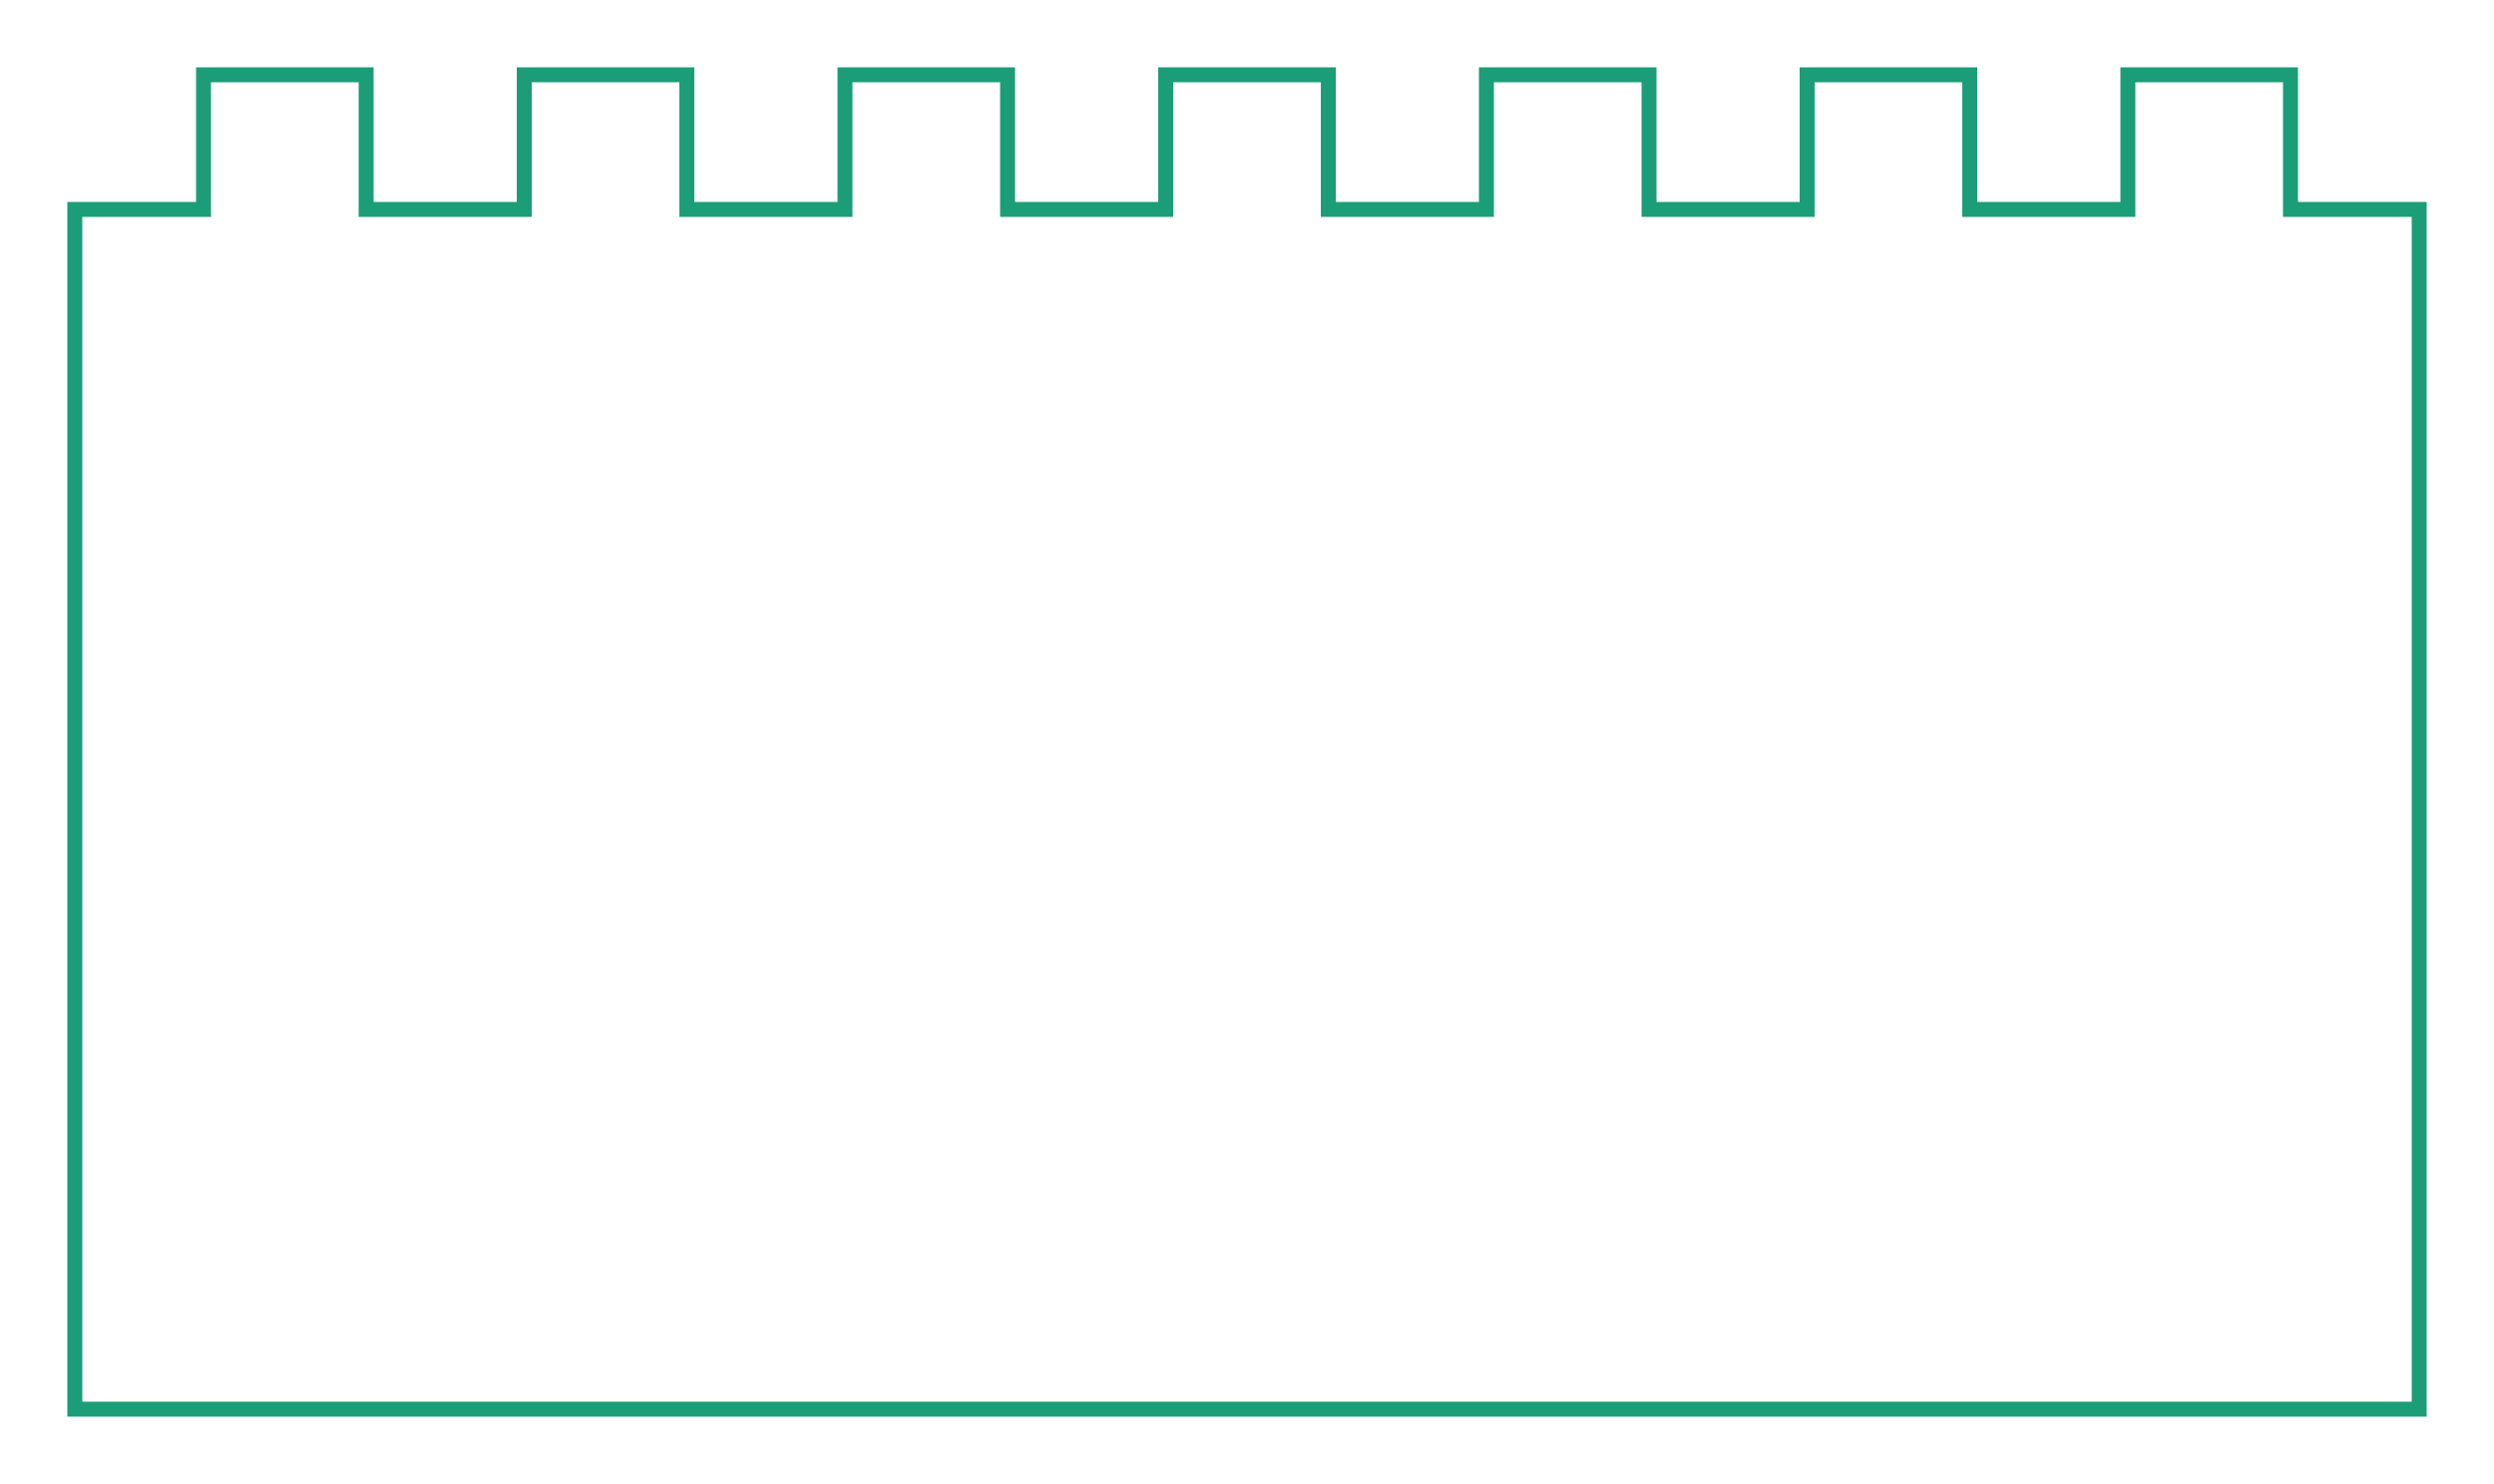
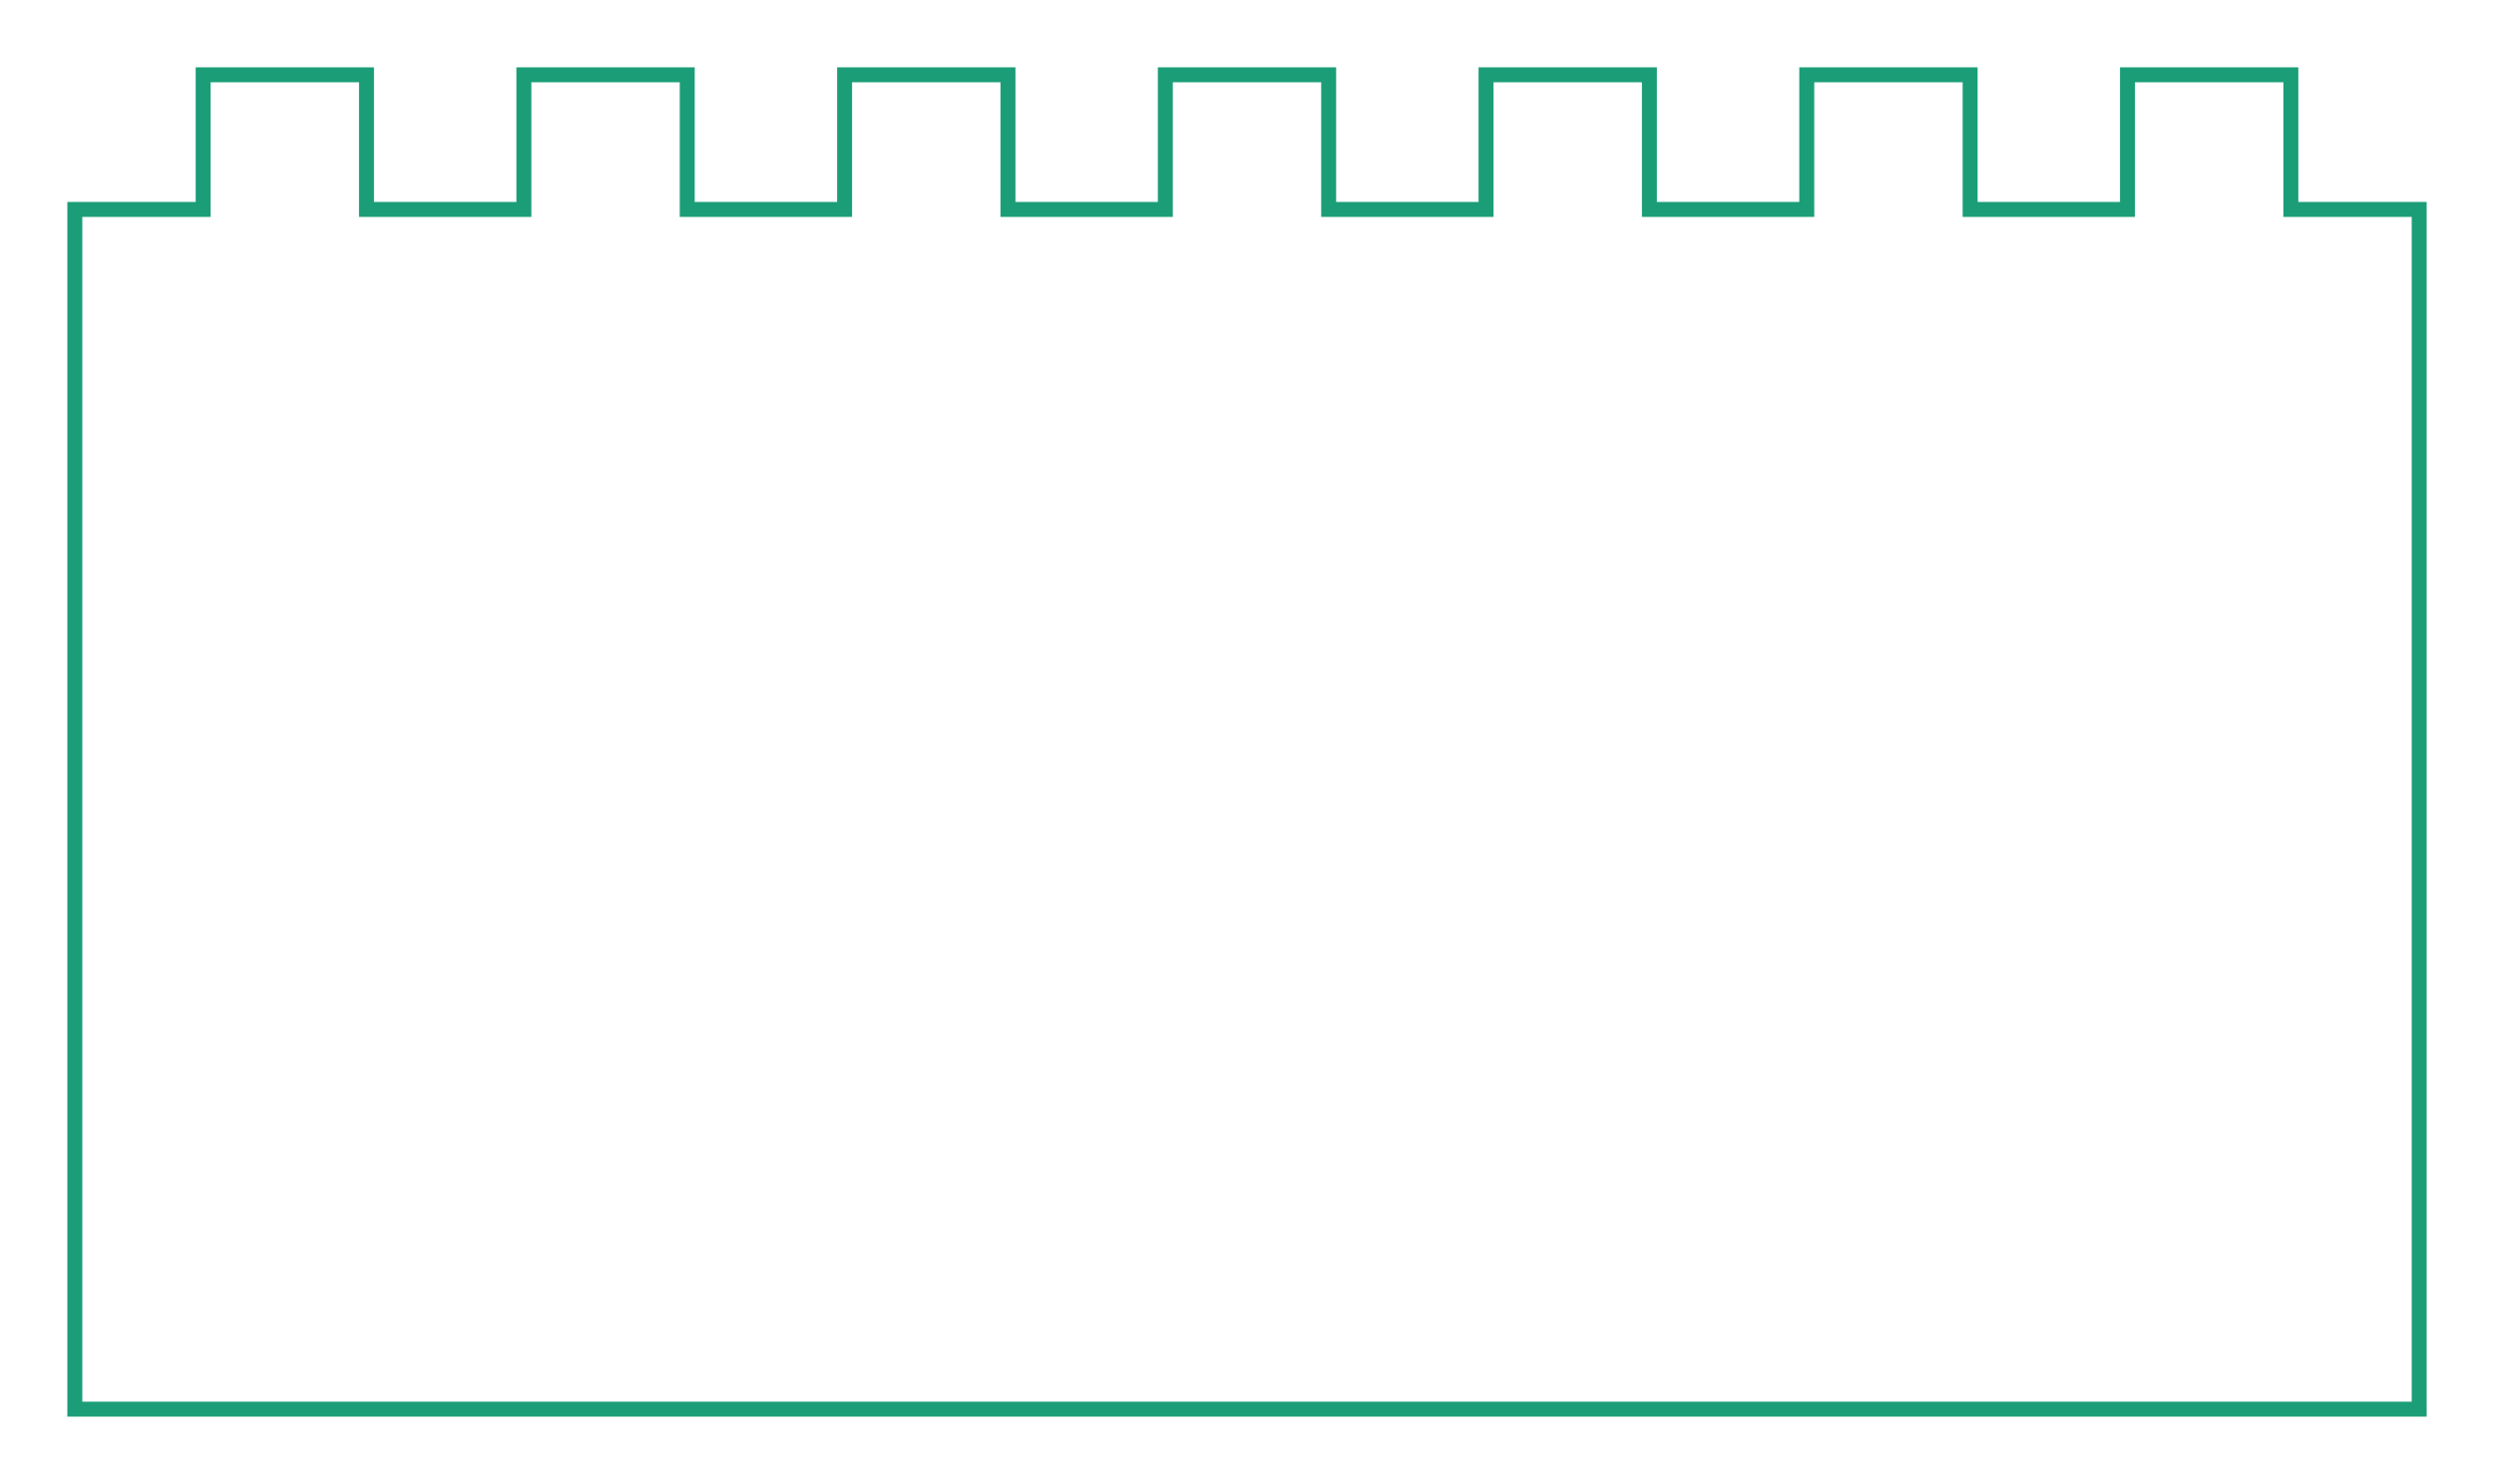
<svg xmlns="http://www.w3.org/2000/svg" baseProfile="full" height="99.2mm" version="1.1" viewBox="-2.0,-51.1,166.672,99.2" width="166.672mm">
  <defs />
  <g transform="translate(81.3361, 3)">
-     <path d="M 69.735 -40.1 L 69.735 -49.1  L 58.868 -49.1  L 58.868 -40.1  L 48.301 -40.1  L 48.301 -49.1  L 37.434 -49.1  L 37.434 -40.1  L 26.867 -40.1  L 26.867 -49.1  L 16 -49.1  L 16 -40.1  L 5.433 -40.1  L 5.433 -49.1  L -5.433 -49.1  L -5.433 -40.1  L -16 -40.1  L -16 -49.1  L -26.867 -49.1  L -26.867 -40.1  L -37.434 -40.1  L -37.434 -49.1  L -48.301 -49.1  L -48.301 -40.1  L -58.868 -40.1  L -58.868 -49.1  L -69.735 -49.1  L -69.735 -40.1  L -78.336 -40.1  L -78.336 40.1  L 78.336 40.1  L 78.336 -40.1  z" fill="none" stroke="rgb(27, 158, 119)" />
+     <path d="M 69.76 -40.1 L 69.76 -49.1  L 58.843 -49.1  L 58.843 -40.1  L 48.326 -40.1  L 48.326 -49.1  L 37.409 -49.1  L 37.409 -40.1  L 26.892 -40.1  L 26.892 -49.1  L 15.975 -49.1  L 15.975 -40.1  L 5.458 -40.1  L 5.458 -49.1  L -5.458 -49.1  L -5.458 -40.1  L -15.975 -40.1  L -15.975 -49.1  L -26.892 -49.1  L -26.892 -40.1  L -37.409 -40.1  L -37.409 -49.1  L -48.326 -49.1  L -48.326 -40.1  L -58.843 -40.1  L -58.843 -49.1  L -69.76 -49.1  L -69.76 -40.1  L -78.336 -40.1  L -78.336 40.1  L 78.336 40.1  L 78.336 -40.1  z" fill="none" stroke="rgb(27, 158, 119)" />
  </g>
</svg>
